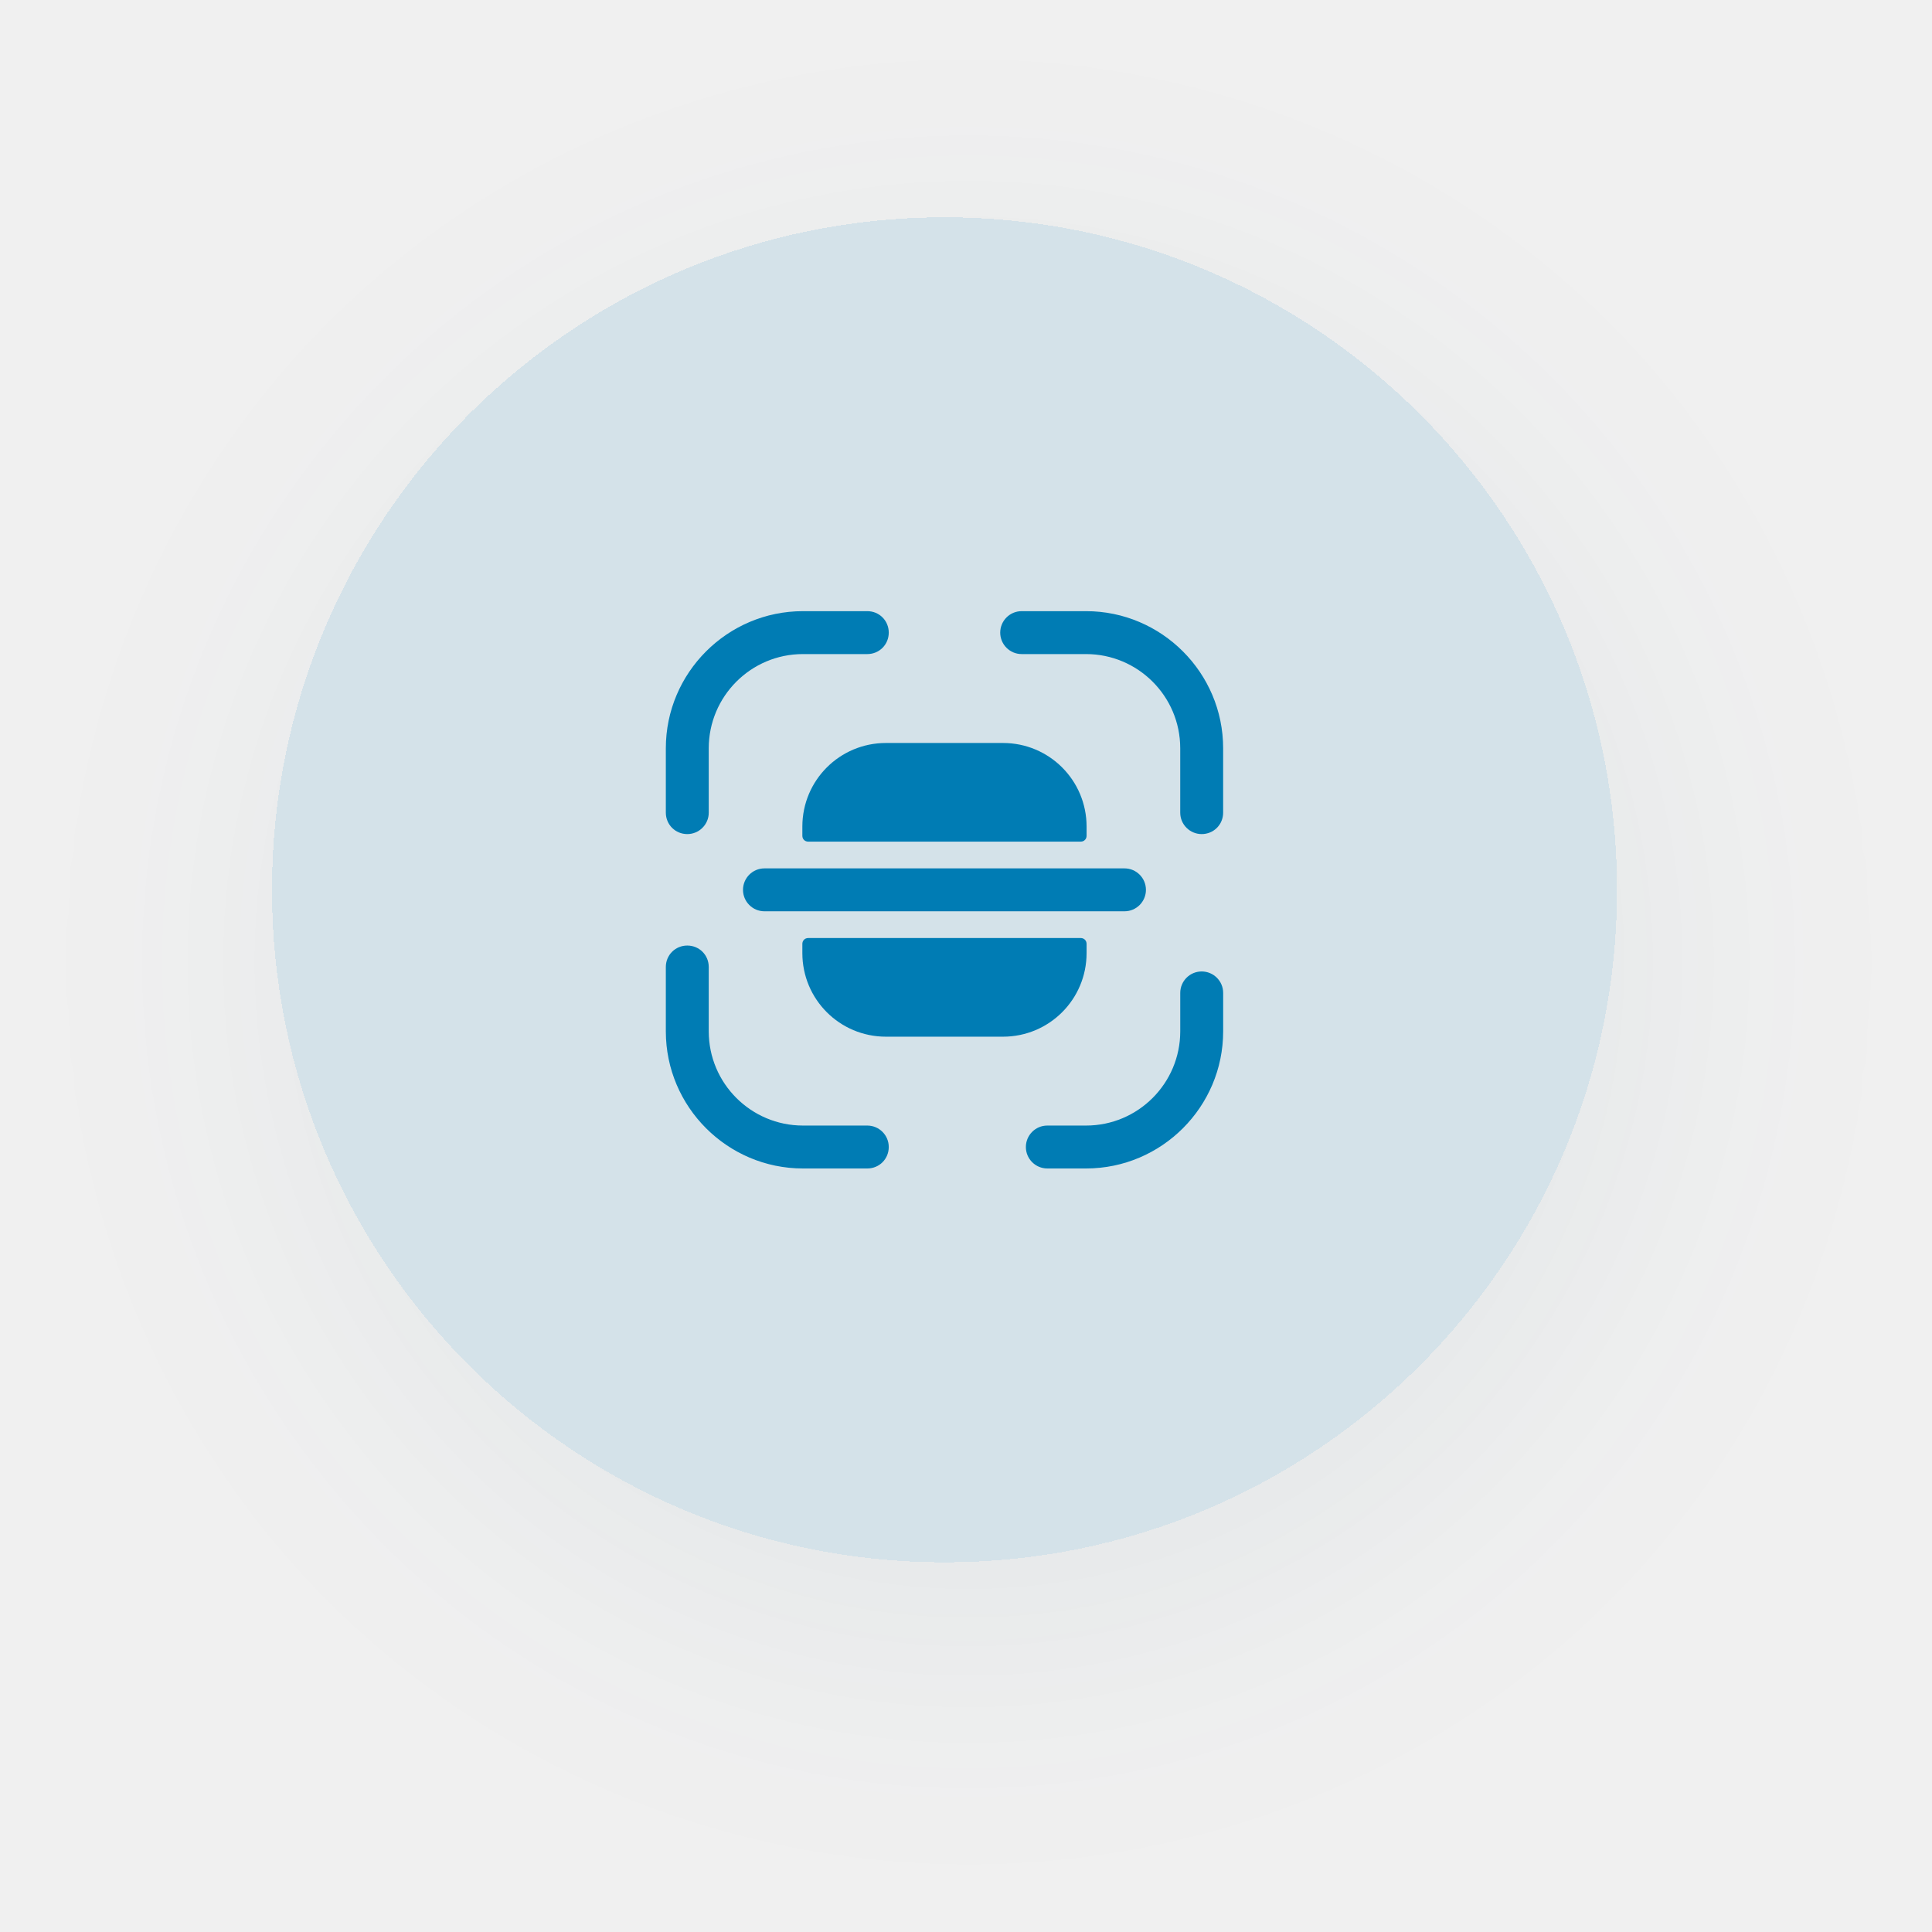
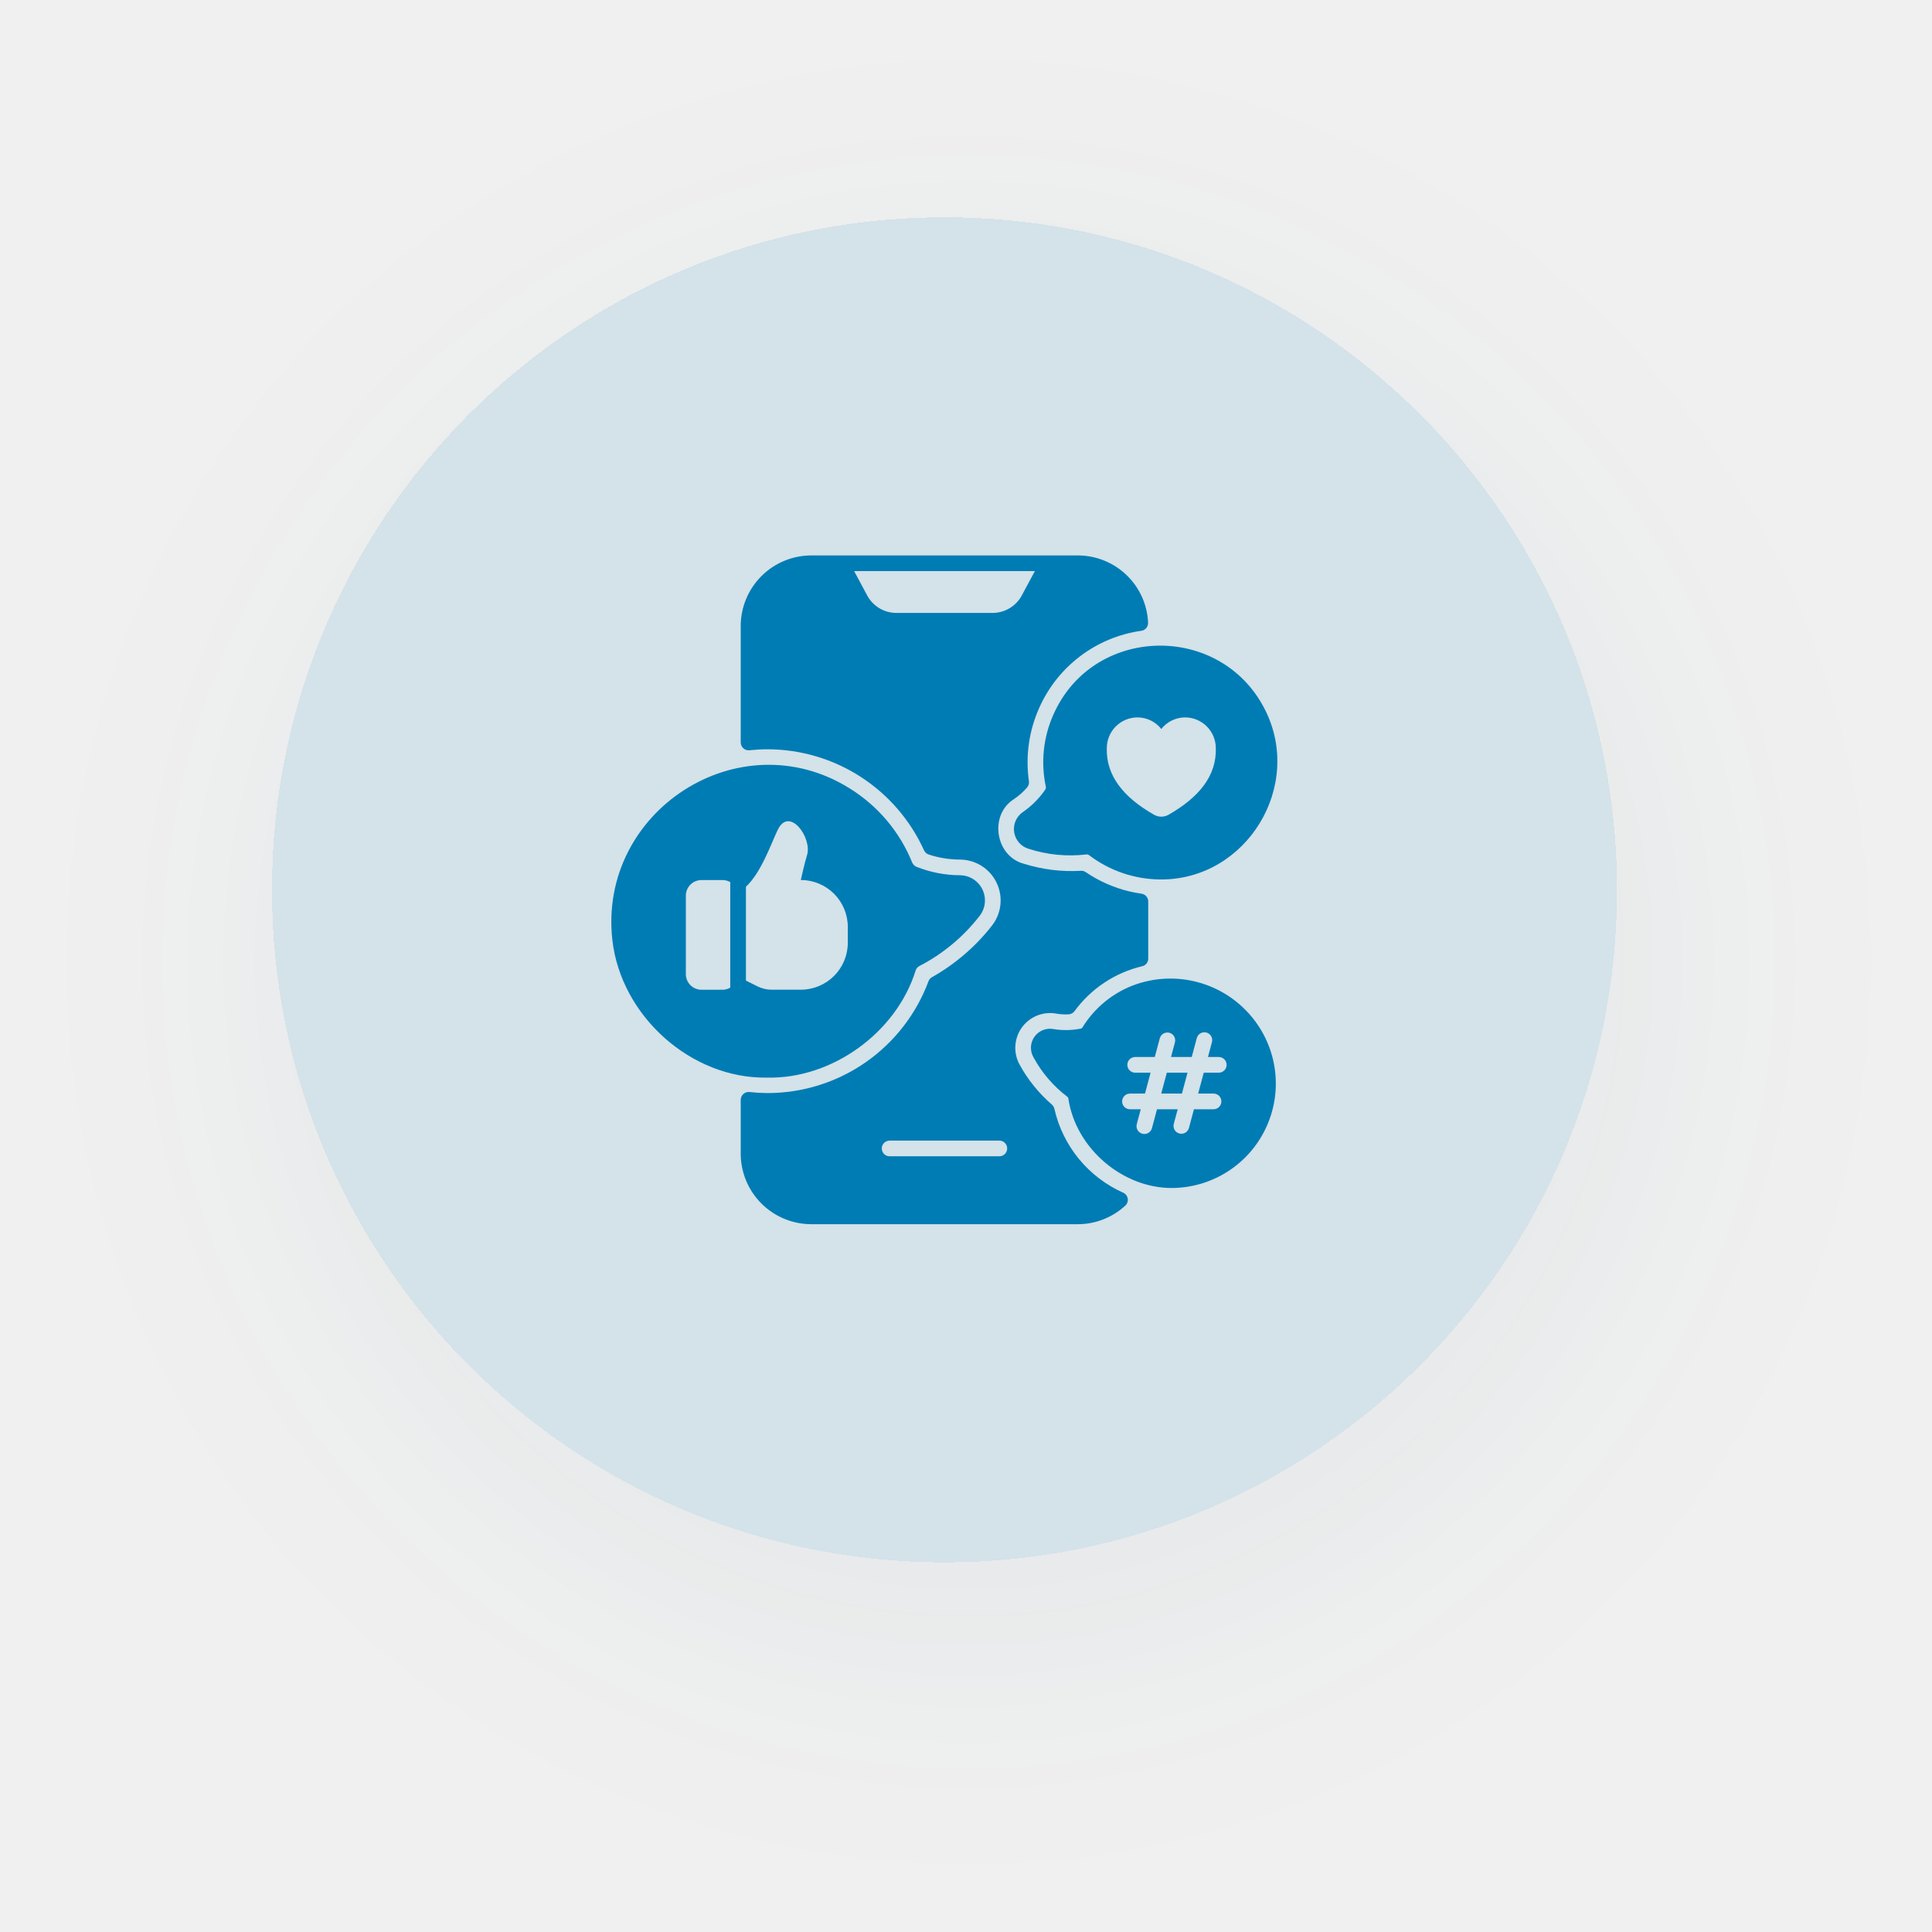
<svg xmlns="http://www.w3.org/2000/svg" width="104" height="104" viewBox="0 0 104 104" fill="none">
  <g filter="url(#filter0_d_968_1923)">
    <rect x="14.641" y="11.697" width="72.404" height="72.404" rx="36.202" fill="#007CB4" fill-opacity="0.12" shape-rendering="crispEdges" />
-     <path d="M36.997 44.899C36.352 44.899 35.842 44.389 35.842 43.744V40.279C35.842 36.214 39.157 32.899 43.222 32.899H46.687C47.332 32.899 47.842 33.409 47.842 34.054C47.842 34.699 47.332 35.209 46.687 35.209H43.222C40.417 35.209 38.152 37.489 38.152 40.279V43.744C38.152 44.389 37.627 44.899 36.997 44.899Z" fill="#007CB4" />
-     <path d="M64.687 44.899C64.057 44.899 63.532 44.389 63.532 43.744V40.279C63.532 37.474 61.252 35.209 58.462 35.209H54.997C54.352 35.209 53.842 34.684 53.842 34.054C53.842 33.424 54.352 32.899 54.997 32.899H58.462C62.527 32.899 65.842 36.214 65.842 40.279V43.744C65.842 44.389 65.332 44.899 64.687 44.899Z" fill="#007CB4" />
-     <path d="M58.463 62.899H56.378C55.748 62.899 55.223 62.389 55.223 61.744C55.223 61.114 55.733 60.589 56.378 60.589H58.463C61.268 60.589 63.533 58.309 63.533 55.519V53.449C63.533 52.819 64.043 52.294 64.688 52.294C65.318 52.294 65.843 52.804 65.843 53.449V55.519C65.843 59.584 62.528 62.899 58.463 62.899Z" fill="#007CB4" />
-     <path d="M46.687 62.899H43.222C39.157 62.899 35.842 59.584 35.842 55.519V52.054C35.842 51.409 36.352 50.899 36.997 50.899C37.642 50.899 38.152 51.409 38.152 52.054V55.519C38.152 58.324 40.432 60.589 43.222 60.589H46.687C47.317 60.589 47.842 61.099 47.842 61.744C47.842 62.389 47.332 62.899 46.687 62.899Z" fill="#007CB4" />
-     <path d="M60.531 46.745H58.491H43.191H41.151C40.506 46.745 39.996 47.27 39.996 47.9C39.996 48.53 40.506 49.055 41.151 49.055H43.191H58.491H60.531C61.176 49.055 61.686 48.53 61.686 47.9C61.686 47.27 61.176 46.745 60.531 46.745Z" fill="#007CB4" />
-     <path d="M43.191 50.81V51.305C43.191 53.795 45.201 55.805 47.691 55.805H53.991C56.481 55.805 58.491 53.795 58.491 51.305V50.81C58.491 50.63 58.356 50.495 58.176 50.495H43.506C43.326 50.495 43.191 50.63 43.191 50.81Z" fill="#007CB4" />
-     <path d="M43.191 44.99V44.495C43.191 42.005 45.201 39.995 47.691 39.995H53.991C56.481 39.995 58.491 42.005 58.491 44.495V44.99C58.491 45.17 58.356 45.305 58.176 45.305H43.506C43.326 45.305 43.191 45.17 43.191 44.99Z" fill="#007CB4" />
+     <g clip-path="url(#clip0_968_1923)">
+       <path d="M60.463 64.204C59.536 63.79 58.719 63.167 58.075 62.382C57.432 61.598 56.98 60.674 56.757 59.684C56.736 59.594 56.686 59.513 56.616 59.453C55.922 58.853 55.34 58.134 54.897 57.33C54.723 57.022 54.639 56.67 54.656 56.316C54.673 55.962 54.79 55.62 54.993 55.33C55.197 55.04 55.479 54.814 55.806 54.677C56.133 54.541 56.492 54.5 56.841 54.559C57.067 54.6 57.297 54.615 57.527 54.602C57.589 54.598 57.649 54.581 57.704 54.551C57.758 54.521 57.805 54.48 57.842 54.43C58.731 53.215 60.024 52.357 61.49 52.011C61.581 51.989 61.663 51.937 61.721 51.863C61.779 51.789 61.811 51.698 61.81 51.603V48.527C61.81 48.425 61.774 48.327 61.707 48.249C61.641 48.173 61.548 48.122 61.448 48.108C61.203 48.071 60.986 48.032 60.787 47.984C59.951 47.782 59.158 47.431 58.447 46.949C58.369 46.893 58.275 46.867 58.18 46.876C57.147 46.935 56.112 46.808 55.125 46.499C53.573 46.097 53.228 43.868 54.585 43.014C54.846 42.838 55.082 42.628 55.288 42.39C55.329 42.344 55.358 42.29 55.375 42.232C55.392 42.174 55.396 42.112 55.387 42.052C55.196 40.718 55.385 39.358 55.932 38.126C56.419 37.019 57.18 36.054 58.145 35.324C59.109 34.594 60.244 34.123 61.442 33.955C61.546 33.94 61.64 33.886 61.707 33.805C61.773 33.724 61.807 33.621 61.802 33.516C61.758 32.541 61.34 31.621 60.634 30.948C59.928 30.274 58.989 29.898 58.014 29.899H43.67C42.663 29.901 41.699 30.301 40.987 31.013C40.275 31.725 39.874 32.69 39.873 33.696V39.968C39.874 40.027 39.886 40.085 39.911 40.139C39.935 40.193 39.97 40.241 40.014 40.28C40.058 40.32 40.11 40.35 40.166 40.368C40.222 40.386 40.281 40.393 40.34 40.387C40.662 40.353 40.986 40.335 41.31 40.334C43.089 40.336 44.829 40.849 46.324 41.813C47.819 42.777 49.004 44.151 49.739 45.77C49.763 45.825 49.799 45.873 49.843 45.913C49.887 45.953 49.939 45.983 49.995 46.001C50.537 46.179 51.104 46.27 51.674 46.271C52.089 46.273 52.495 46.392 52.845 46.615C53.195 46.837 53.475 47.154 53.652 47.529C53.83 47.904 53.898 48.322 53.849 48.733C53.799 49.145 53.634 49.535 53.373 49.857C52.496 50.971 51.41 51.902 50.175 52.599C50.085 52.646 50.016 52.725 49.981 52.821C49.322 54.592 48.136 56.117 46.583 57.194C45.03 58.27 43.185 58.844 41.296 58.84C40.977 58.837 40.657 58.819 40.34 58.784C40.281 58.778 40.222 58.785 40.166 58.803C40.11 58.822 40.058 58.851 40.014 58.891C39.971 58.93 39.935 58.978 39.911 59.032C39.887 59.086 39.874 59.144 39.873 59.203V62.102C39.874 63.109 40.275 64.074 40.987 64.786C41.699 65.497 42.663 65.898 43.67 65.899H58.014C58.963 65.9 59.878 65.542 60.576 64.898C60.627 64.851 60.666 64.792 60.689 64.726C60.711 64.66 60.718 64.589 60.706 64.521C60.695 64.452 60.667 64.387 60.625 64.332C60.582 64.276 60.527 64.232 60.463 64.204ZM48.198 32.993C47.875 32.983 47.561 32.886 47.289 32.711C47.017 32.537 46.798 32.292 46.654 32.003L45.979 30.743H55.707L55.03 32.003C54.886 32.292 54.666 32.537 54.394 32.711C54.122 32.886 53.808 32.983 53.486 32.993H48.198ZM53.795 62.243H47.889C47.777 62.243 47.669 62.199 47.59 62.12C47.511 62.041 47.467 61.933 47.467 61.821C47.467 61.709 47.511 61.602 47.59 61.523C47.669 61.444 47.777 61.399 47.889 61.399H53.795C53.907 61.399 54.014 61.444 54.093 61.523C54.172 61.602 54.217 61.709 54.217 61.821C54.217 61.933 54.172 62.041 54.093 62.12C54.014 62.199 53.907 62.243 53.795 62.243ZM62.509 58.868H63.623L63.925 57.743H62.81L62.509 58.868Z" fill="#007CB4" />
+       <path d="M60.915 53.074C59.814 53.516 58.885 54.301 58.265 55.313C58.256 55.328 58.243 55.34 58.229 55.35C58.214 55.359 58.198 55.366 58.181 55.369C57.69 55.468 57.185 55.476 56.692 55.392C56.501 55.359 56.304 55.382 56.125 55.457C55.946 55.531 55.792 55.655 55.681 55.814C55.569 55.973 55.505 56.16 55.496 56.354C55.487 56.548 55.533 56.74 55.629 56.909C56.079 57.742 56.703 58.47 57.457 59.042C57.47 59.051 57.481 59.063 57.49 59.076C57.499 59.09 57.505 59.105 57.507 59.12C57.903 61.833 60.456 63.979 63.121 63.95C64.142 63.938 65.14 63.649 66.008 63.113C66.877 62.578 67.583 61.816 68.051 60.909C68.519 60.002 68.732 58.985 68.666 57.967C68.6 56.949 68.259 55.968 67.678 55.129C66.948 54.073 65.883 53.295 64.655 52.922C63.427 52.549 62.108 52.602 60.915 53.074ZM65.607 57.743H64.798L64.496 58.868H65.326C65.437 58.868 65.545 58.912 65.624 58.991C65.703 59.071 65.747 59.178 65.747 59.29C65.747 59.401 65.703 59.509 65.624 59.588C65.545 59.667 65.437 59.712 65.326 59.712H64.27L64.001 60.718C63.986 60.771 63.961 60.821 63.928 60.865C63.894 60.909 63.852 60.946 63.804 60.974C63.756 61.002 63.703 61.02 63.648 61.027C63.593 61.034 63.537 61.031 63.483 61.016C63.43 61.002 63.38 60.977 63.336 60.943C63.292 60.91 63.255 60.867 63.227 60.819C63.199 60.771 63.181 60.718 63.174 60.663C63.167 60.608 63.17 60.553 63.185 60.499L63.396 59.712H62.282L62.009 60.73C61.994 60.783 61.97 60.834 61.936 60.878C61.902 60.922 61.86 60.959 61.812 60.986C61.764 61.014 61.711 61.032 61.656 61.039C61.601 61.047 61.545 61.043 61.492 61.029C61.438 61.014 61.388 60.989 61.344 60.956C61.3 60.922 61.263 60.88 61.235 60.832C61.208 60.784 61.19 60.731 61.182 60.676C61.175 60.621 61.179 60.565 61.193 60.511L61.407 59.712H60.825C60.714 59.712 60.606 59.667 60.527 59.588C60.448 59.509 60.404 59.401 60.404 59.29C60.404 59.178 60.448 59.071 60.527 58.991C60.606 58.912 60.714 58.868 60.825 58.868H61.635L61.936 57.743H61.107C60.995 57.743 60.888 57.698 60.808 57.619C60.729 57.54 60.685 57.433 60.685 57.321C60.685 57.209 60.729 57.102 60.808 57.023C60.888 56.944 60.995 56.899 61.107 56.899H62.162L62.432 55.893C62.461 55.785 62.531 55.693 62.628 55.637C62.725 55.581 62.841 55.566 62.949 55.594C63.057 55.623 63.149 55.694 63.205 55.791C63.261 55.888 63.276 56.003 63.247 56.111L63.036 56.899H64.151L64.424 55.881C64.438 55.827 64.463 55.777 64.496 55.733C64.53 55.689 64.572 55.652 64.62 55.624C64.668 55.596 64.721 55.578 64.776 55.571C64.831 55.564 64.887 55.568 64.941 55.582C64.994 55.596 65.044 55.621 65.088 55.655C65.132 55.689 65.169 55.731 65.197 55.779C65.225 55.827 65.243 55.88 65.25 55.935C65.257 55.99 65.254 56.046 65.239 56.099L65.024 56.899H65.607C65.719 56.899 65.826 56.944 65.905 57.023C65.984 57.102 66.029 57.209 66.029 57.321C66.029 57.433 65.984 57.54 65.905 57.619C65.826 57.698 65.719 57.743 65.607 57.743ZM56.705 38.467C56.16 39.684 56.018 41.044 56.297 42.348C56.303 42.376 56.302 42.404 56.297 42.432C56.291 42.46 56.279 42.486 56.263 42.509C55.94 42.981 55.532 43.39 55.06 43.714C54.888 43.832 54.753 43.996 54.67 44.188C54.588 44.379 54.561 44.59 54.592 44.797C54.624 45.003 54.713 45.196 54.85 45.354C54.986 45.512 55.164 45.628 55.364 45.689C56.369 46.015 57.432 46.119 58.482 45.995C58.505 45.991 58.53 45.992 58.553 45.998C58.576 46.004 58.598 46.015 58.618 46.029C59.728 46.875 61.083 47.336 62.479 47.342C67.102 47.364 70.209 42.305 68.072 38.155C65.672 33.494 58.832 33.651 56.705 38.467ZM62.899 43.86C62.781 43.926 62.648 43.962 62.513 43.962C62.378 43.962 62.245 43.926 62.127 43.86C60.477 42.922 59.539 41.757 59.579 40.281C59.578 40.063 59.62 39.848 59.702 39.647C59.785 39.446 59.906 39.262 60.059 39.108C60.212 38.954 60.394 38.831 60.594 38.747C60.795 38.663 61.01 38.619 61.227 38.618C61.475 38.618 61.719 38.674 61.942 38.782C62.164 38.89 62.36 39.047 62.513 39.241C62.666 39.047 62.861 38.89 63.084 38.782C63.307 38.674 63.551 38.618 63.799 38.618C64.016 38.619 64.231 38.663 64.432 38.747C64.632 38.831 64.814 38.954 64.967 39.108C65.12 39.262 65.241 39.446 65.324 39.647C65.406 39.848 65.448 40.063 65.447 40.281C65.488 41.757 64.549 42.921 62.899 43.86ZM49.294 52.228C49.311 52.178 49.338 52.132 49.373 52.092C49.408 52.053 49.451 52.021 49.498 51.998C50.753 51.348 51.852 50.434 52.72 49.32C52.88 49.121 52.98 48.882 53.01 48.629C53.04 48.376 52.998 48.12 52.889 47.889C52.779 47.659 52.608 47.464 52.393 47.327C52.178 47.19 51.929 47.117 51.674 47.115C50.879 47.111 50.091 46.959 49.35 46.667C49.295 46.646 49.245 46.614 49.202 46.573C49.159 46.532 49.126 46.482 49.103 46.428C48.435 44.779 47.26 43.385 45.749 42.446C39.803 38.72 32.179 43.666 32.964 50.605C33.429 54.705 37.222 58.093 41.312 58.007C44.763 58.083 48.245 55.614 49.294 52.228ZM39.31 53.164C39.182 53.239 39.036 53.279 38.888 53.279H37.763C37.539 53.279 37.325 53.19 37.166 53.032C37.008 52.873 36.919 52.659 36.919 52.435V48.216C36.919 47.992 37.008 47.778 37.166 47.62C37.325 47.461 37.539 47.373 37.763 47.373H38.888C39.036 47.372 39.182 47.411 39.31 47.485V53.164ZM40.154 52.786V47.733C40.98 46.967 41.511 45.406 41.866 44.67C42.489 43.374 43.744 45.112 43.438 46.048C43.331 46.372 43.107 47.37 43.107 47.37C43.778 47.37 44.422 47.637 44.897 48.111C45.371 48.586 45.638 49.23 45.638 49.901V50.745C45.638 51.416 45.371 52.06 44.897 52.535C44.422 53.01 43.778 53.276 43.107 53.276H41.536C41.274 53.276 41.016 53.215 40.782 53.098L40.154 52.786Z" fill="#007CB4" />
+     </g>
  </g>
  <defs>
    <filter id="filter0_d_968_1923" x="0.418" y="0.061" width="103.435" height="103.435" filterUnits="userSpaceOnUse" color-interpolation-filters="sRGB">
      <feFlood flood-opacity="0" result="BackgroundImageFix" />
      <feColorMatrix in="SourceAlpha" type="matrix" values="0 0 0 0 0 0 0 0 0 0 0 0 0 0 0 0 0 0 127 0" result="hardAlpha" />
      <feOffset dx="1.293" dy="3.879" />
      <feGaussianBlur stdDeviation="7.758" />
      <feComposite in2="hardAlpha" operator="out" />
      <feColorMatrix type="matrix" values="0 0 0 0 0.021 0 0 0 0 0.264 0 0 0 0 0.379 0 0 0 0.05 0" />
      <feBlend mode="normal" in2="BackgroundImageFix" result="effect1_dropShadow_968_1923" />
      <feBlend mode="normal" in="SourceGraphic" in2="effect1_dropShadow_968_1923" result="shape" />
    </filter>
+     <clipPath id="clip0_968_1923">
+       <rect width="36" height="36" fill="white" transform="translate(32.8418 29.8994)" />
+     </clipPath>
  </defs>
</svg>
